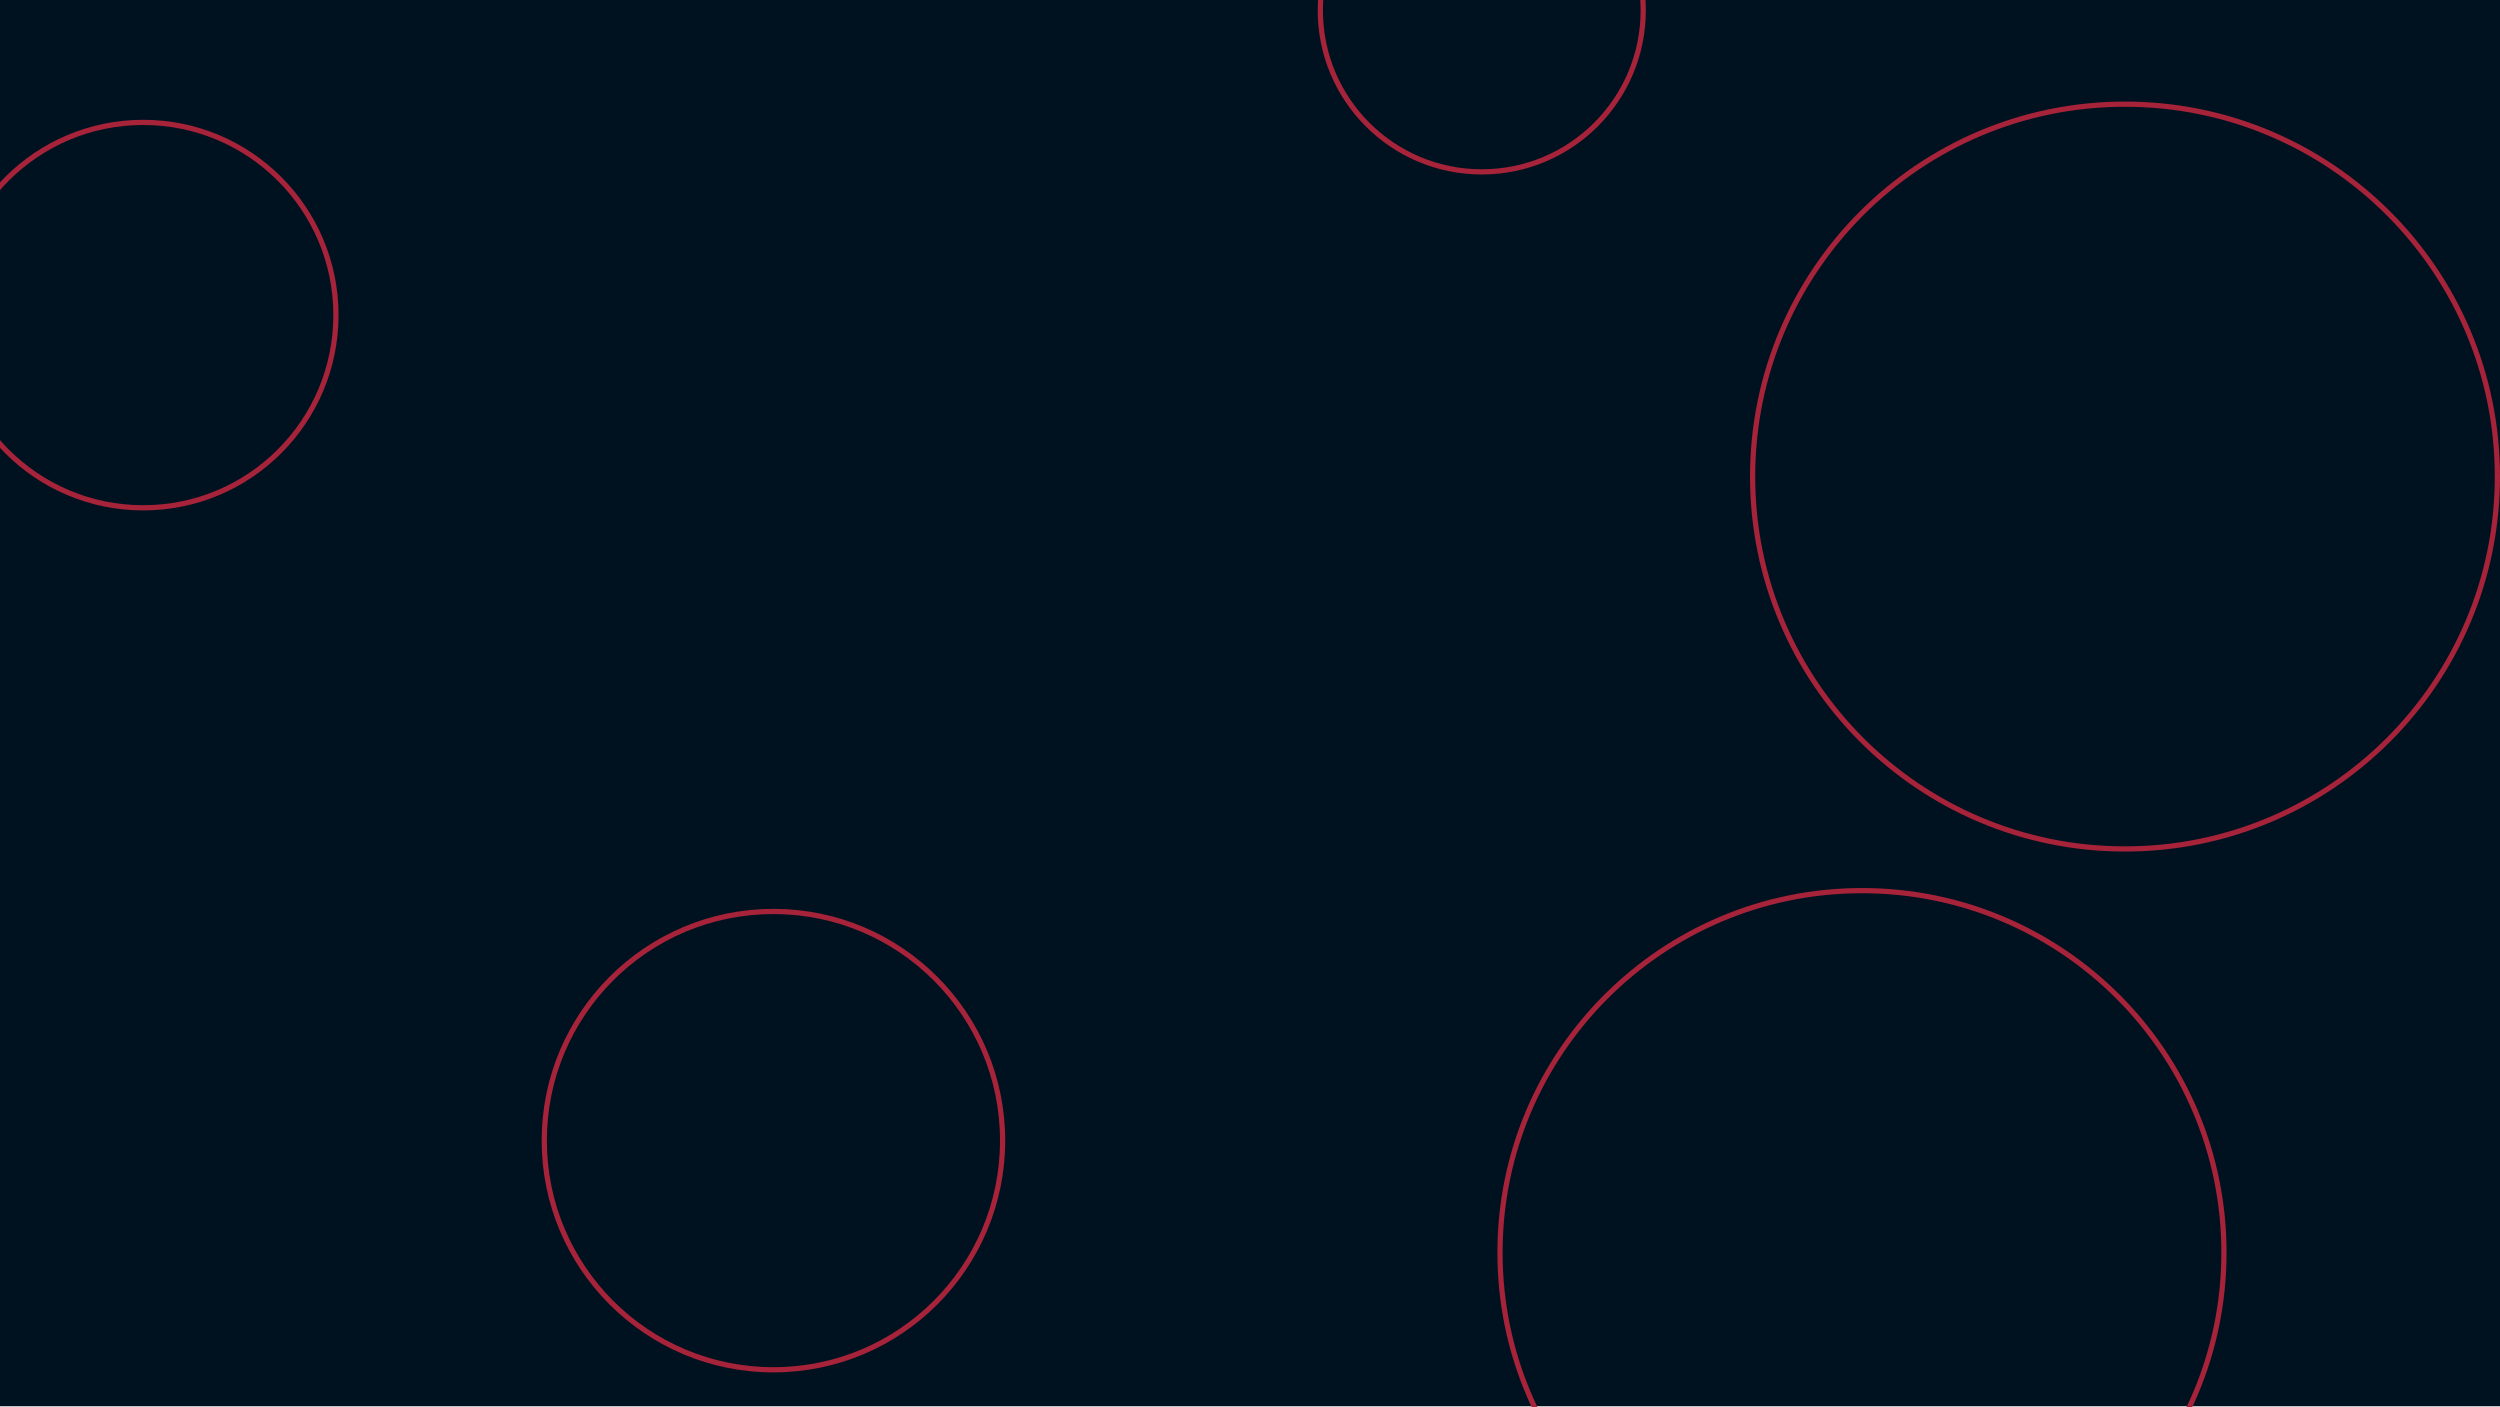
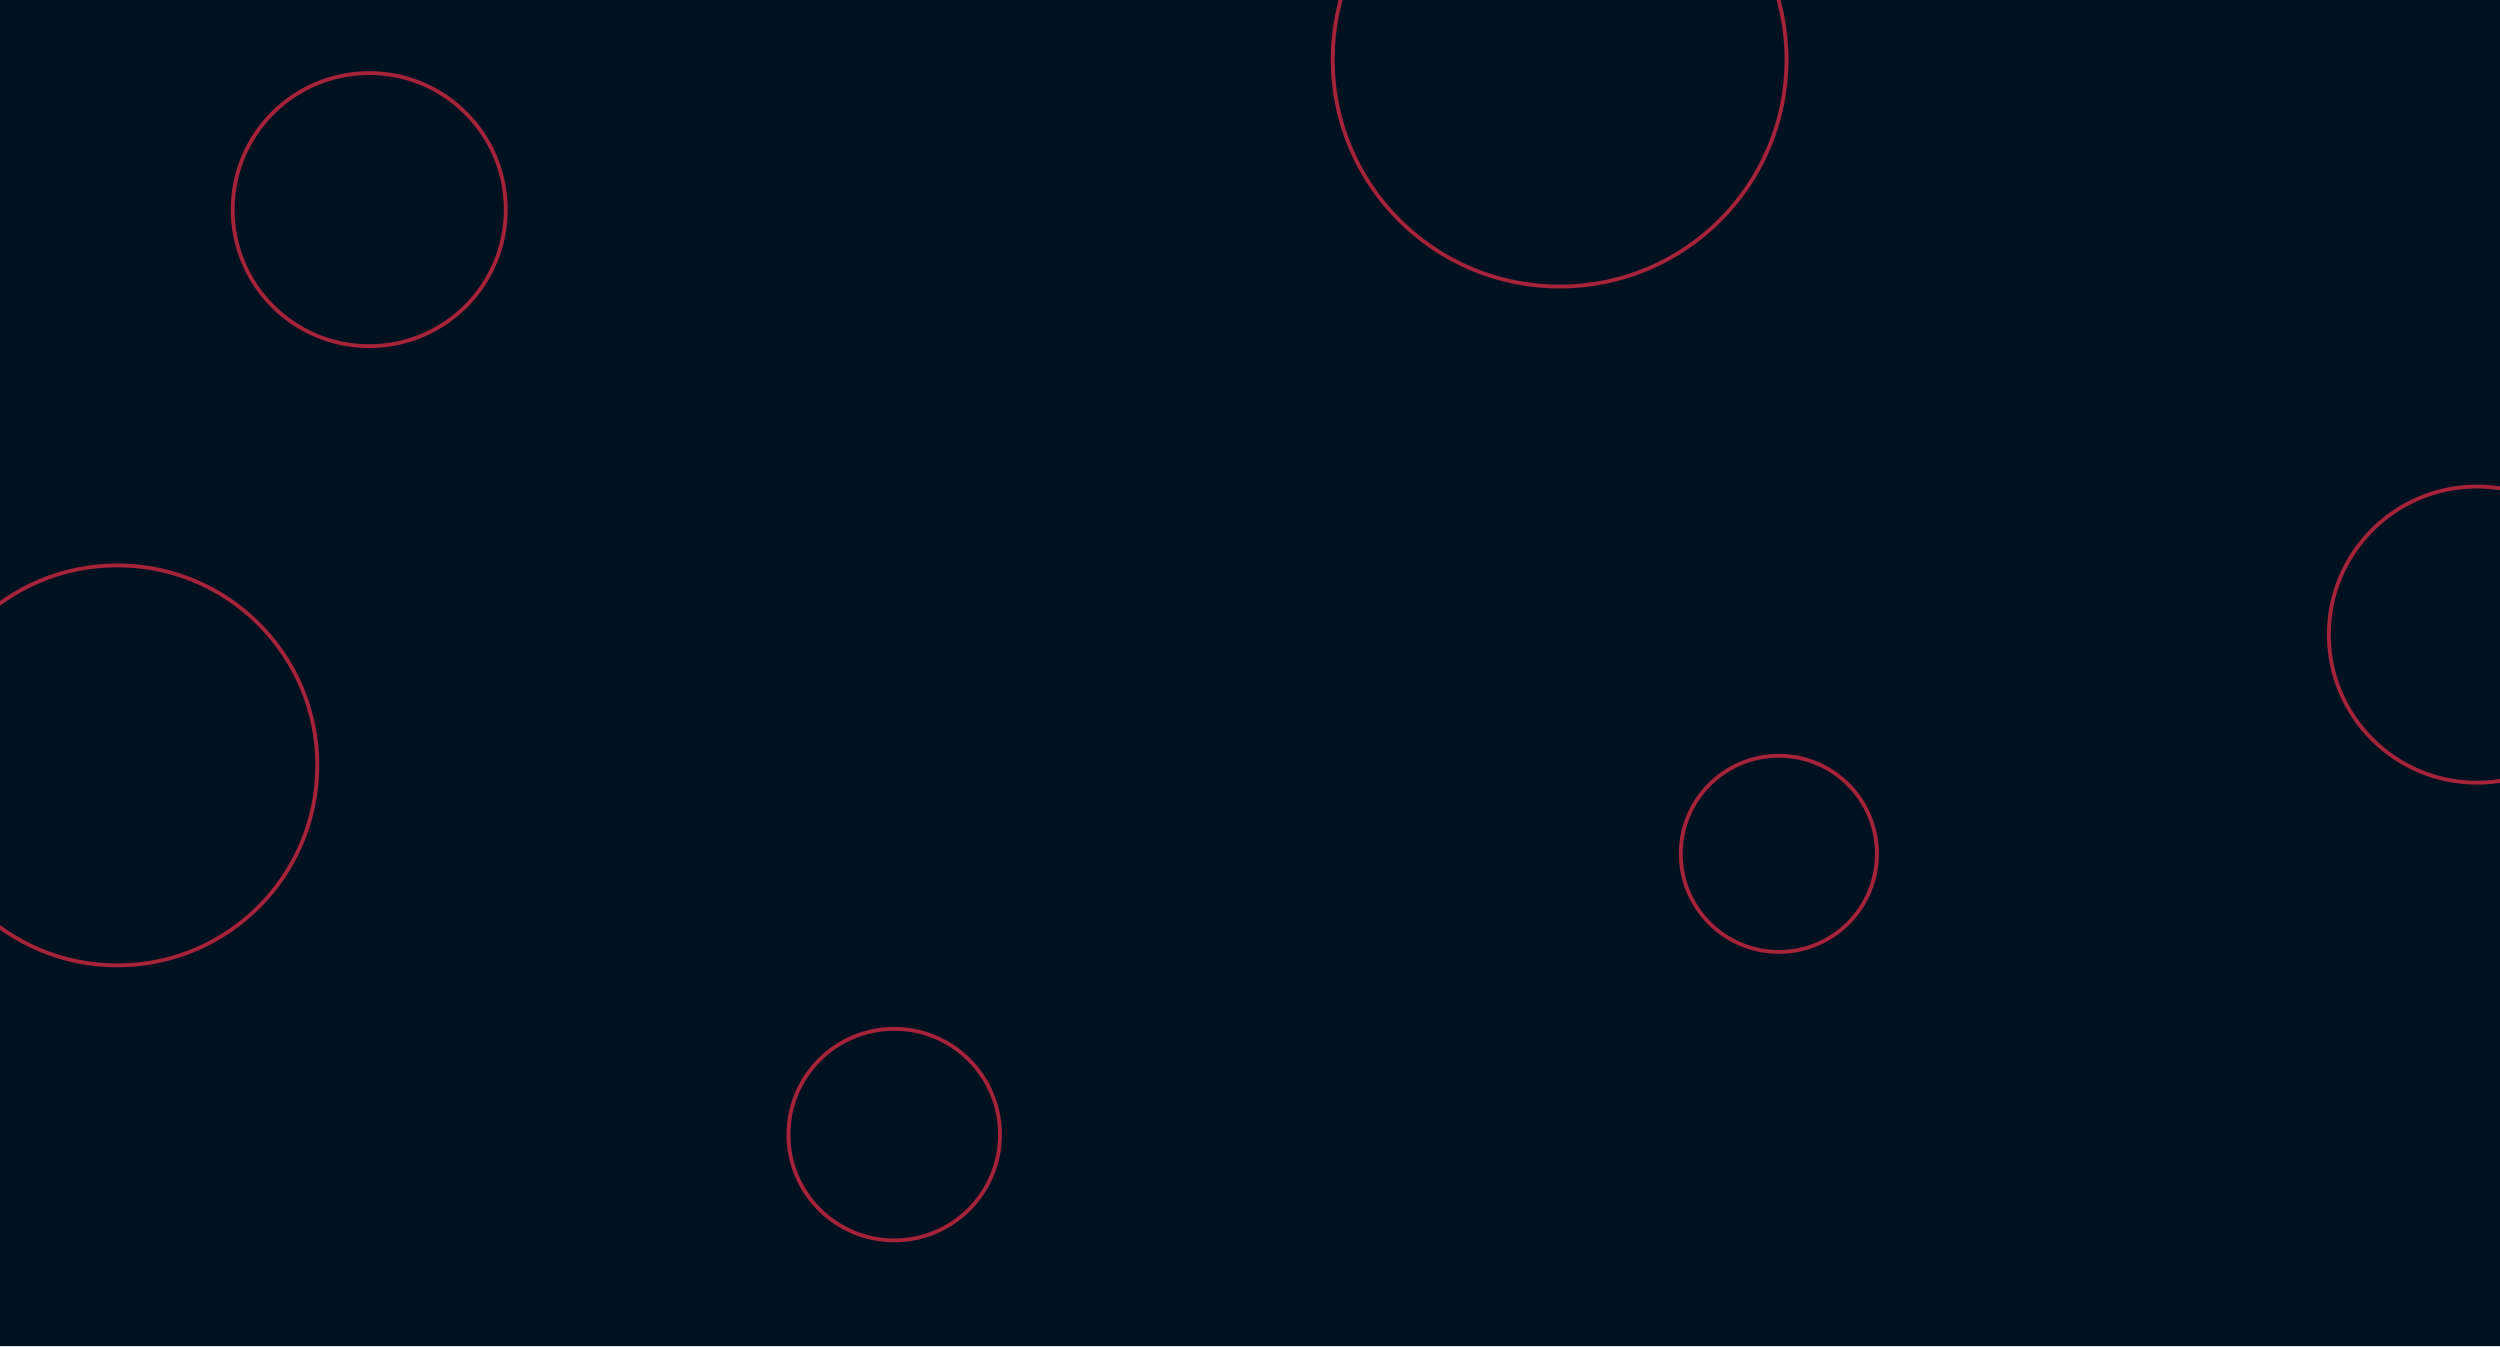
- <svg xmlns="http://www.w3.org/2000/svg" id="visual" viewBox="0 0 960 540" width="960" height="540" version="1.1">
-   <rect x="0" y="0" width="960" height="540" fill="#001220" />
+ <svg xmlns="http://www.w3.org/2000/svg" id="visual" viewBox="0 0 1300 700" width="1300" height="700" version="1.1">
+   <rect x="0" y="0" width="1300" height="700" fill="#001220" />
  <g fill="none" stroke="#A7233A" stroke-width="2">
-     <circle r="143" cx="816" cy="183" />
-     <circle r="62" cx="569" cy="4" />
-     <circle r="74" cx="55" cy="121" />
-     <circle r="139" cx="715" cy="481" />
-     <circle r="88" cx="297" cy="438" />
+     <circle r="118" cx="811" cy="31" />
+     <circle r="51" cx="925" cy="444" />
+     <circle r="55" cx="465" cy="590" />
+     <circle r="71" cx="192" cy="109" />
+     <circle r="77" cx="1288" cy="330" />
+     <circle r="104" cx="61" cy="398" />
  </g>
</svg>
